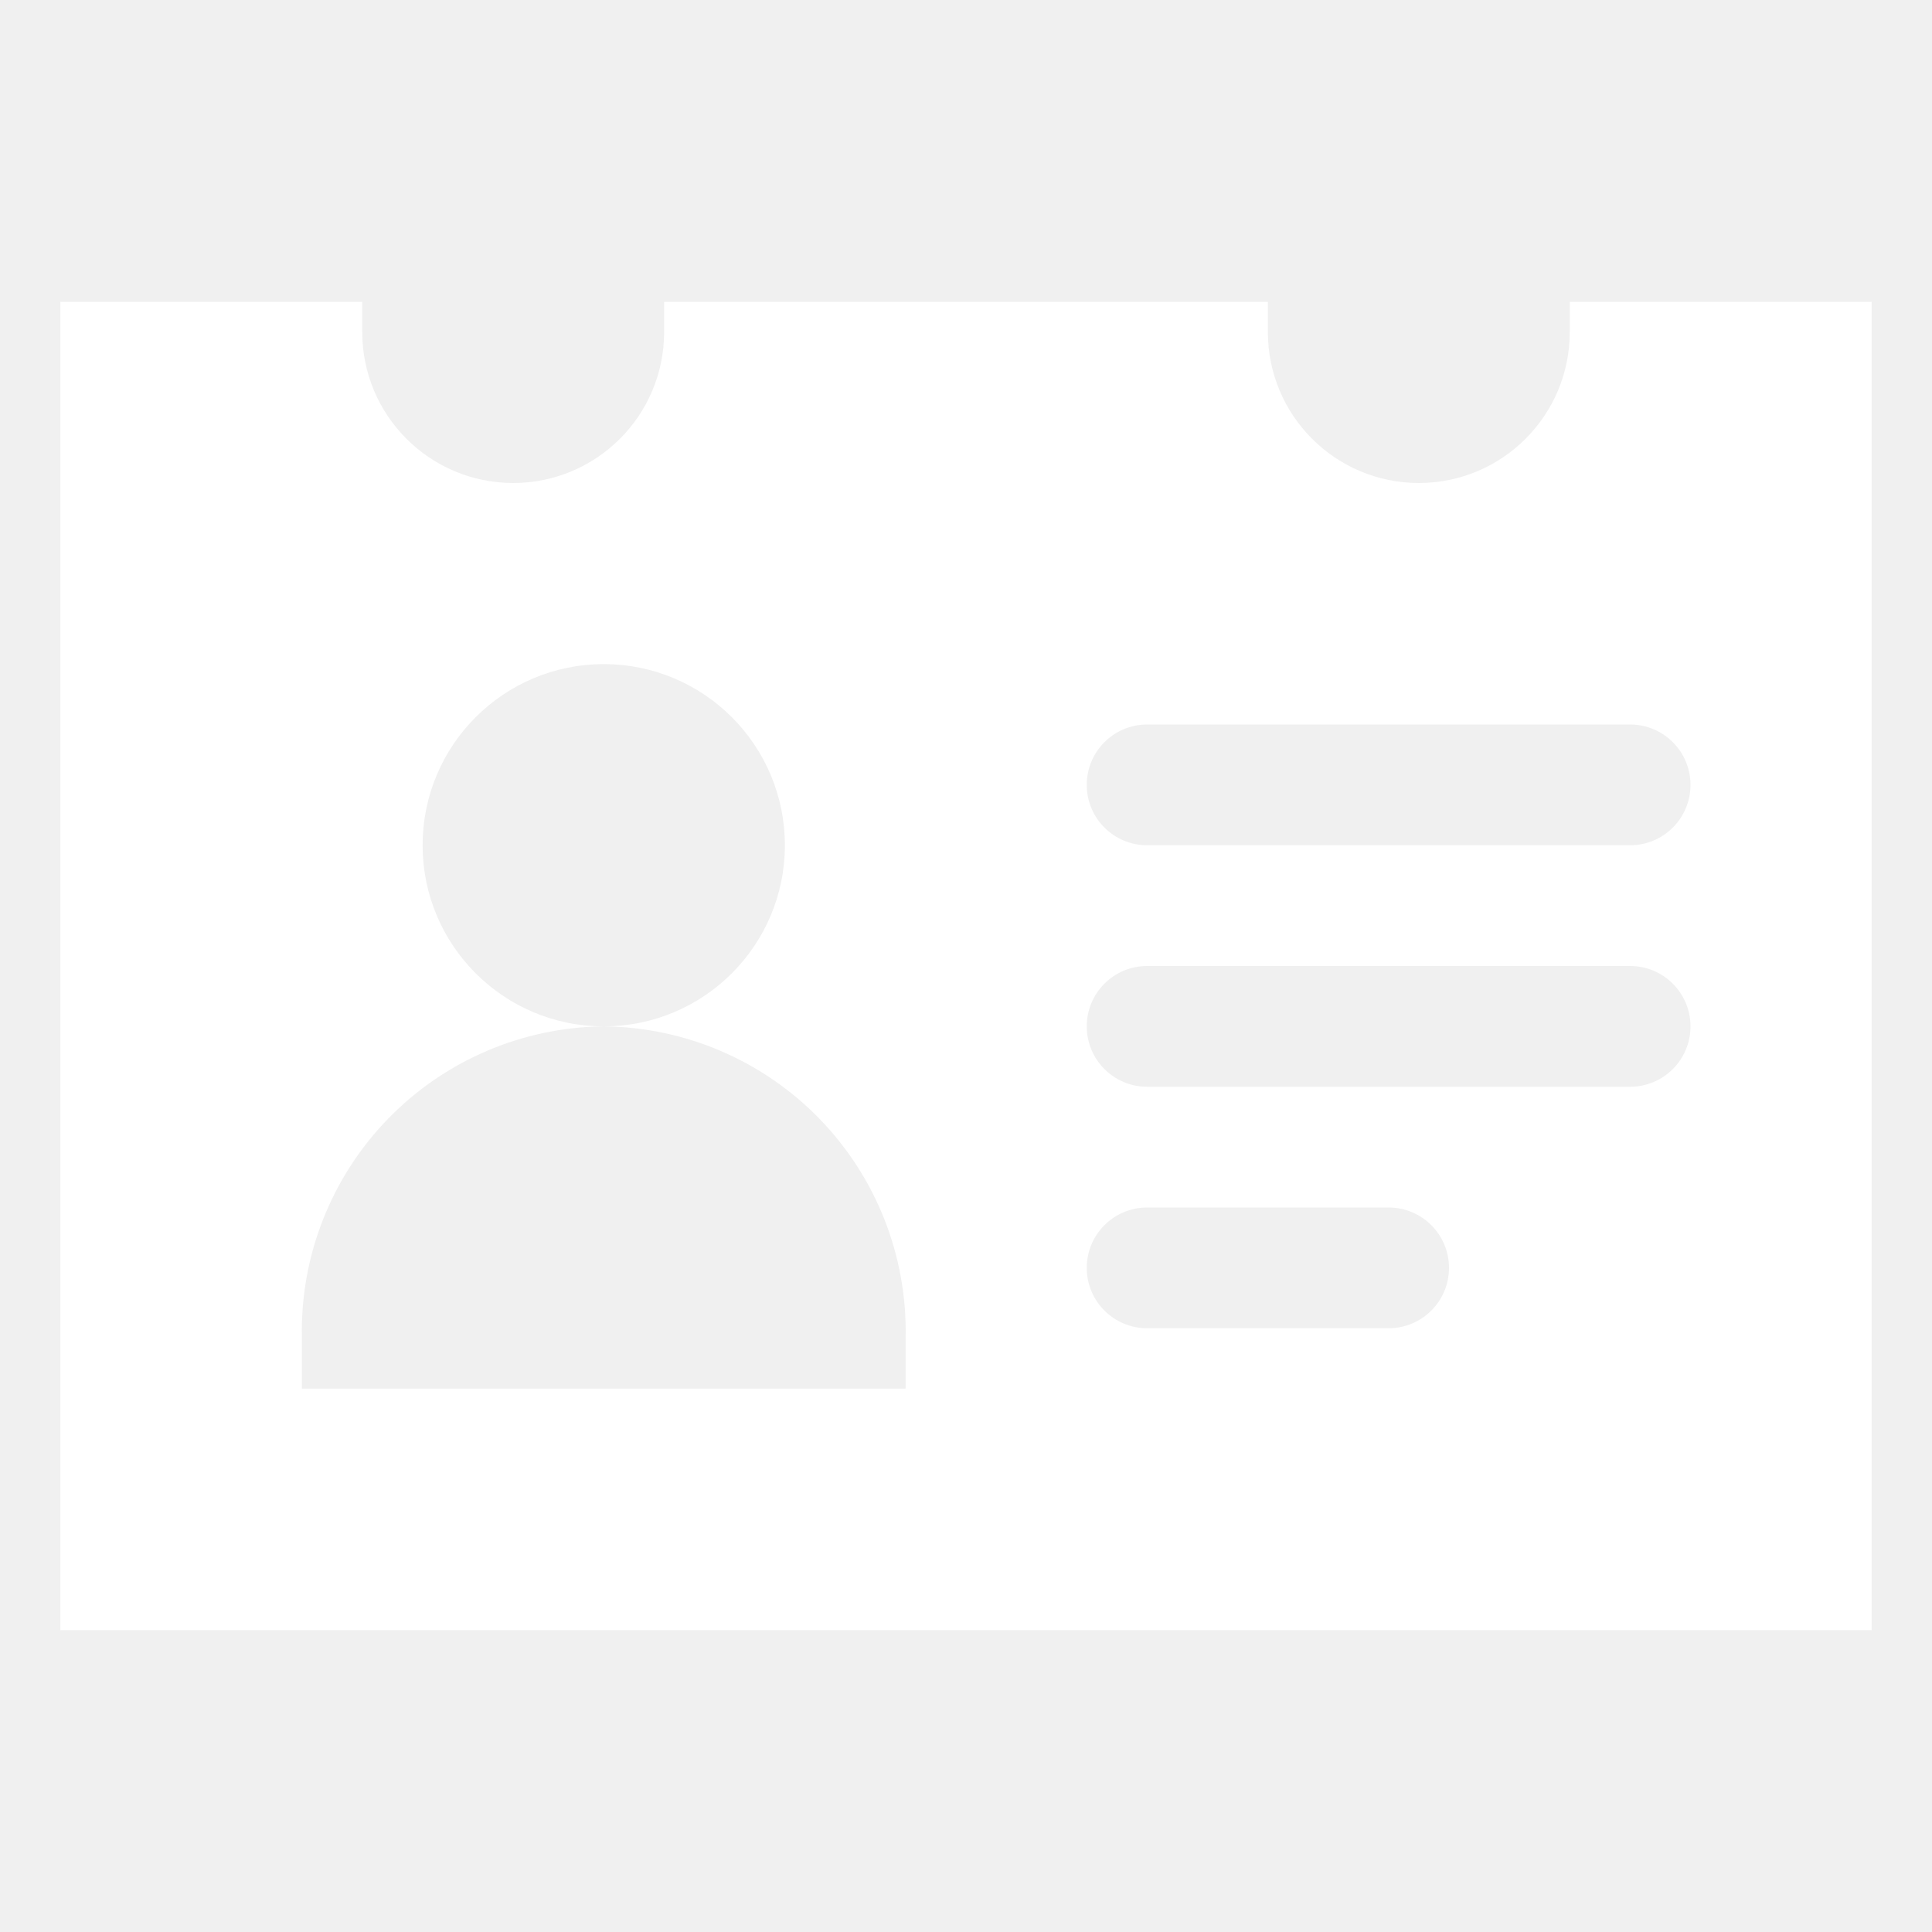
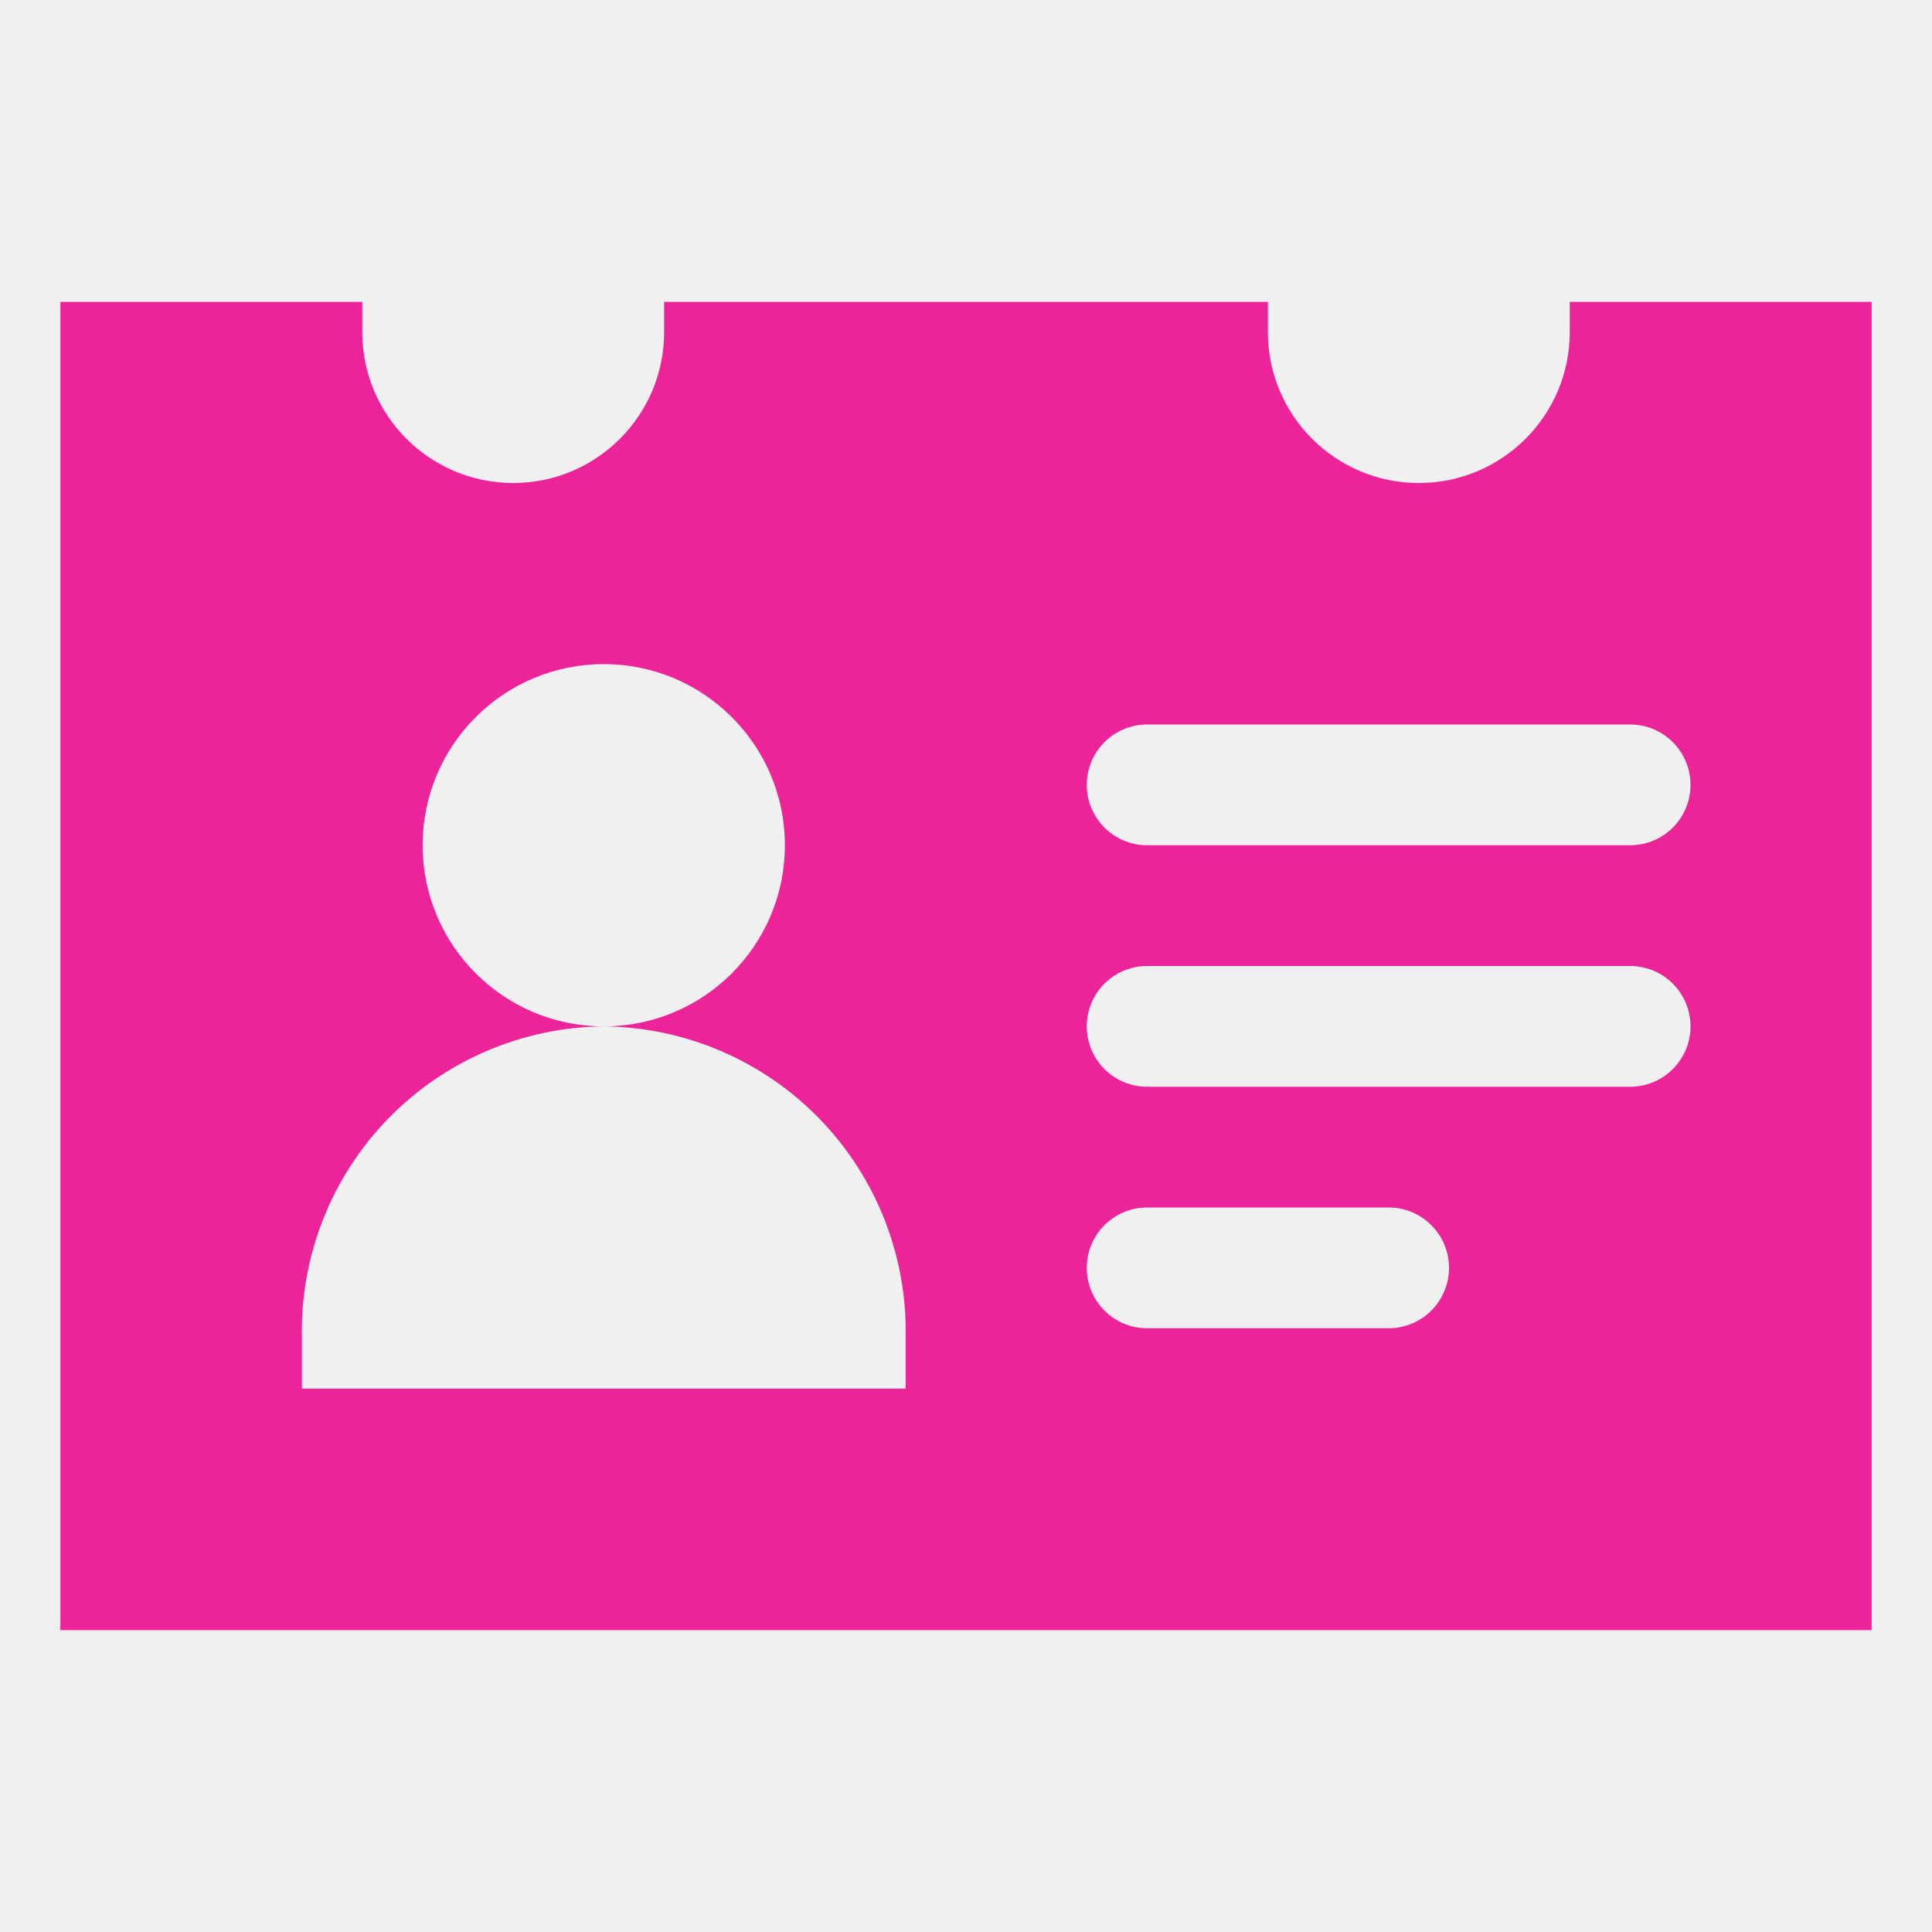
<svg xmlns="http://www.w3.org/2000/svg" viewBox="0 0 64 64" aria-labelledby="title" aria-describedby="desc" role="img">
-   <path data-name="layer1" d="M52 10v1a5 5 0 1 1-10 0v-1H22v1a5 5 0 1 1-10 0v-1H2v44h60V10zM30 46H10v-1.7A10.1 10.1 0 0 1 20 34a6 6 0 1 1 6-6 6 6 0 0 1-6 6 10.1 10.1 0 0 1 10 10.3zm16-2h-8a2 2 0 0 1 0-4h8a2 2 0 0 1 0 4zm8-8H38a2 2 0 0 1 0-4h16a2 2 0 0 1 0 4zm0-8H38a2 2 0 0 1 0-4h16a2 2 0 0 1 0 4z" fill="white" />
+   <path data-name="layer1" d="M52 10v1a5 5 0 1 1-10 0v-1H22v1a5 5 0 1 1-10 0v-1H2v44h60V10zM30 46H10v-1.7A10.1 10.1 0 0 1 20 34a6 6 0 1 1 6-6 6 6 0 0 1-6 6 10.1 10.1 0 0 1 10 10.3zm16-2h-8a2 2 0 0 1 0-4h8a2 2 0 0 1 0 4zm8-8H38a2 2 0 0 1 0-4h16a2 2 0 0 1 0 4zm0-8H38a2 2 0 0 1 0-4h16a2 2 0 0 1 0 4z" fill="#ED239A" />
</svg>
